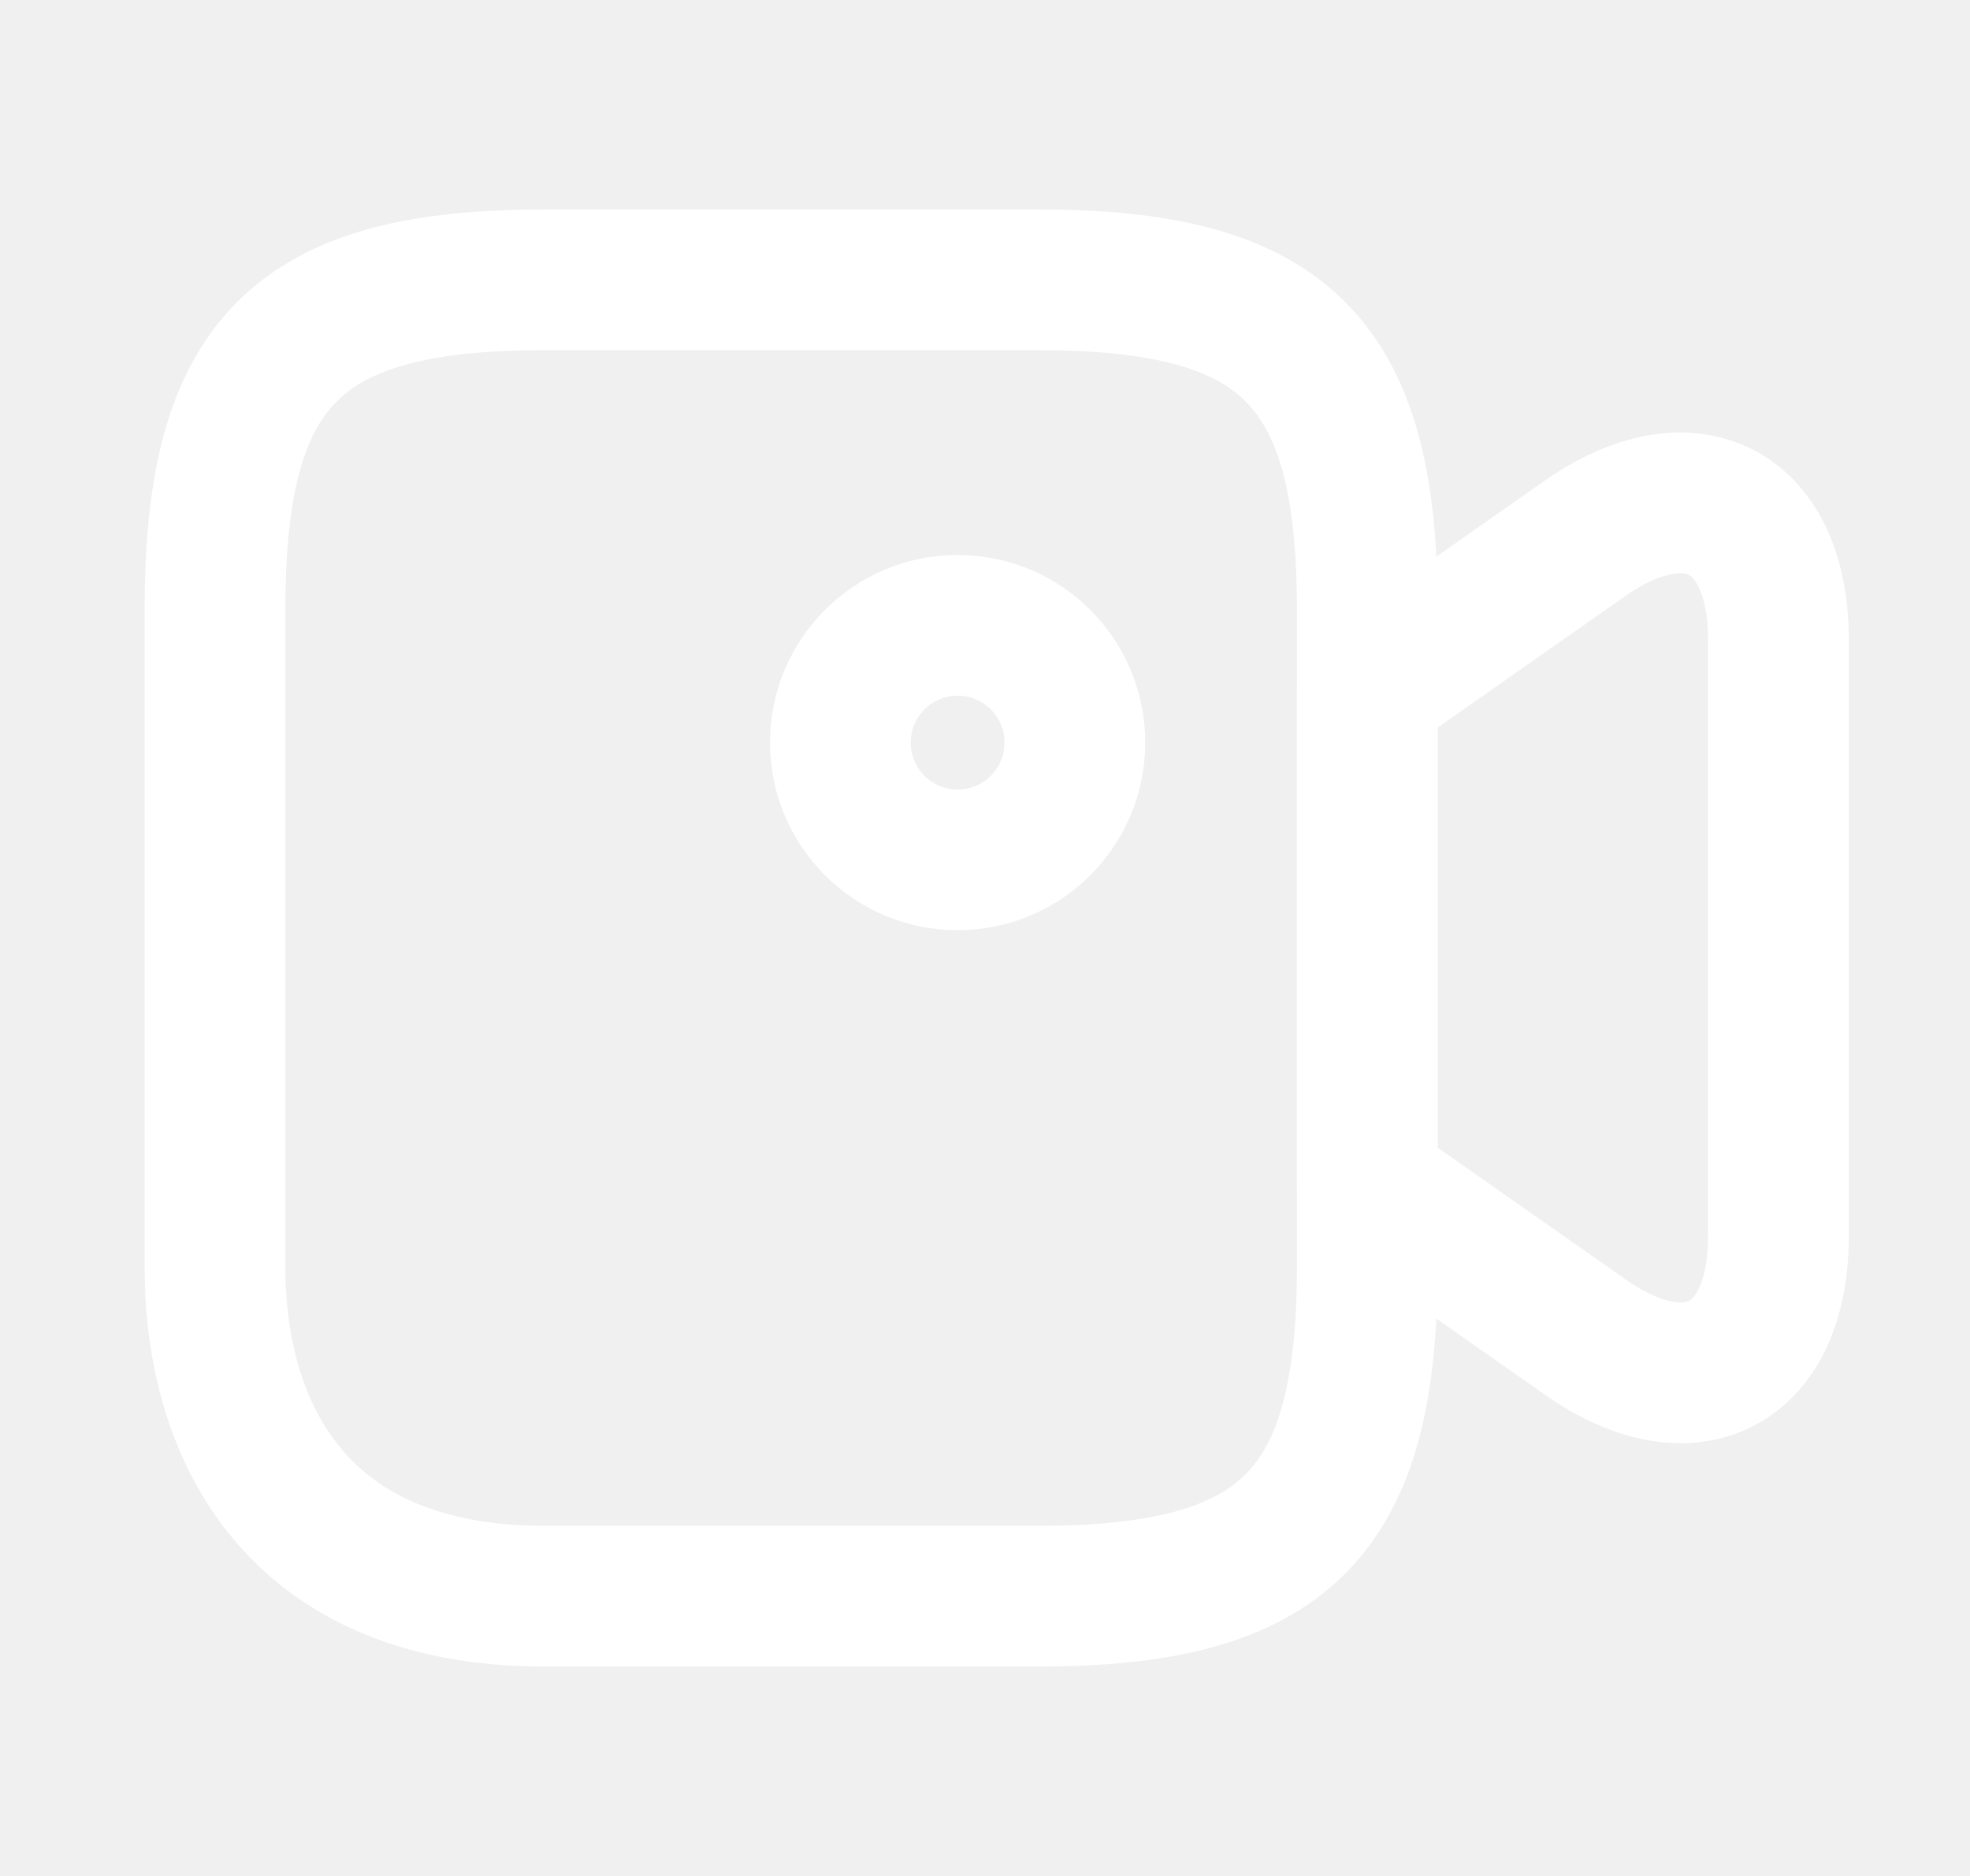
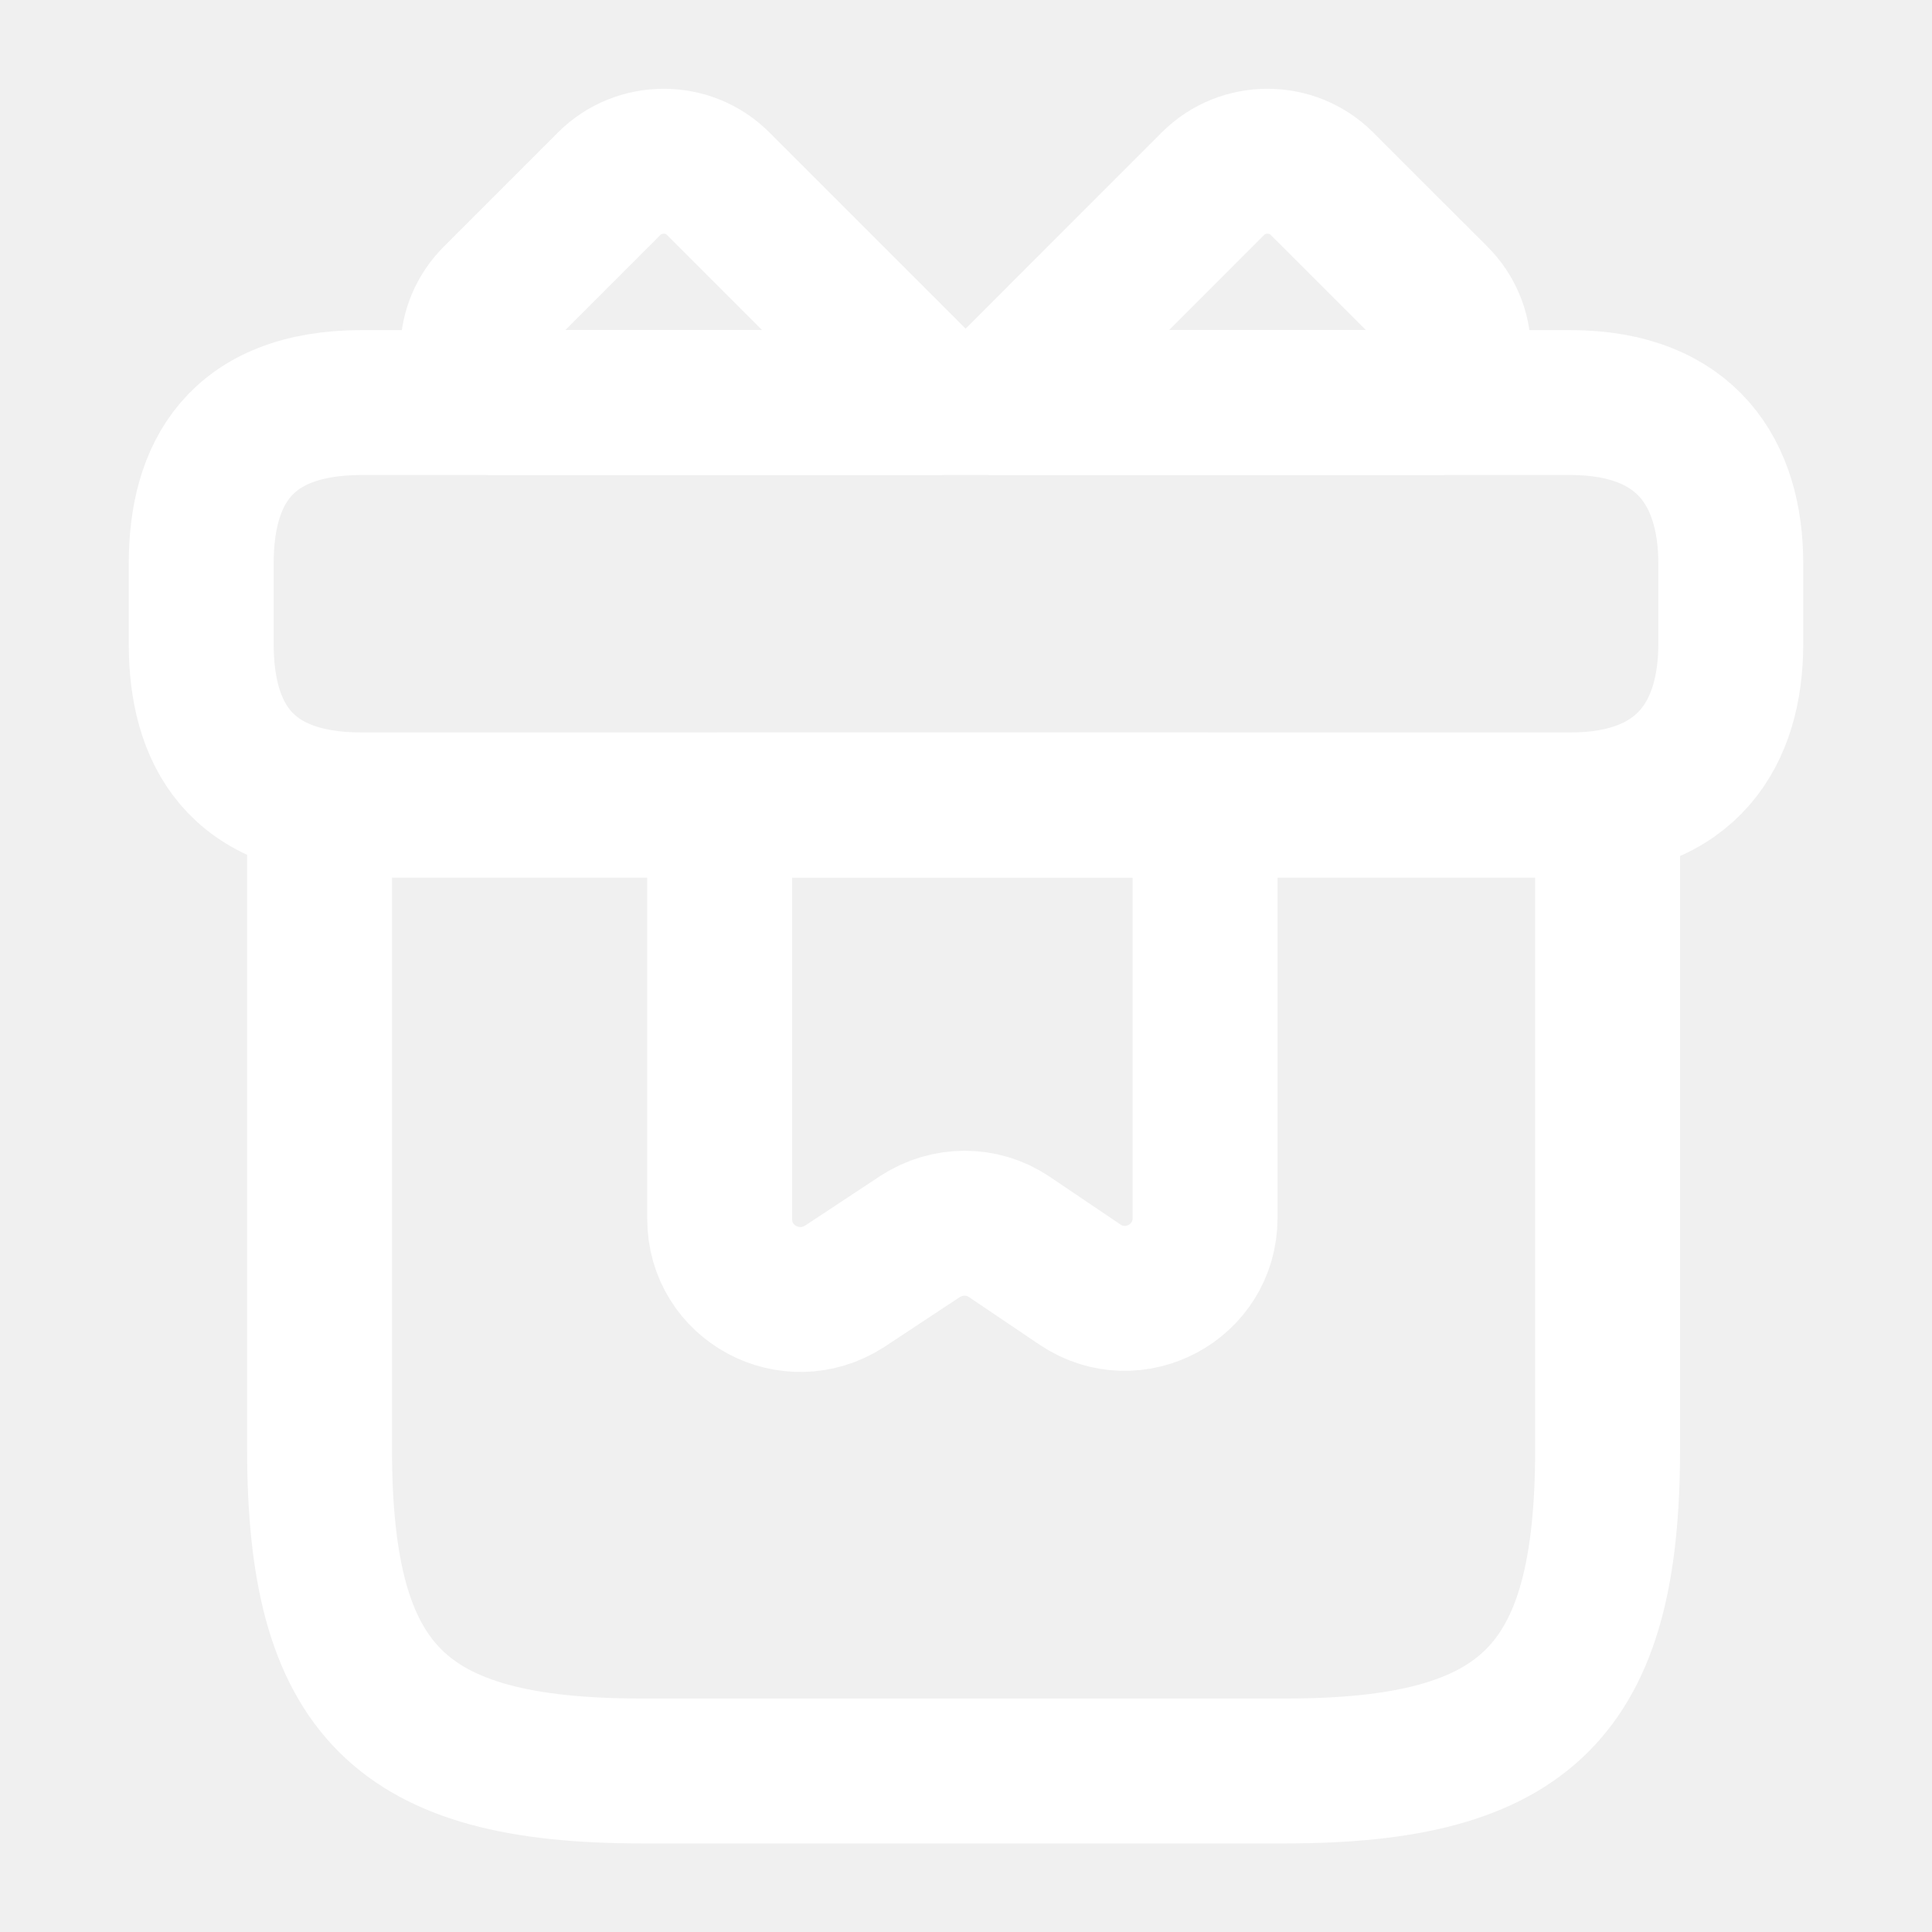
- <svg xmlns="http://www.w3.org/2000/svg" width="21" height="20" viewBox="0 0 21 20" fill="none">
-   <path d="M11.067 17.017H5.8C3.167 17.017 2.292 15.267 2.292 13.508V6.492C2.292 3.858 3.167 2.983 5.8 2.983H11.067C13.7 2.983 14.575 3.858 14.575 6.492V13.508C14.575 16.142 13.692 17.017 11.067 17.017Z" stroke="white" stroke-width="1.5" stroke-linecap="round" stroke-linejoin="round" />
-   <path d="M16.892 14.25L14.575 12.625V7.367L16.892 5.742C18.025 4.95 18.958 5.433 18.958 6.825V13.175C18.958 14.567 18.025 15.05 16.892 14.25Z" stroke="white" stroke-width="1.5" stroke-linecap="round" stroke-linejoin="round" />
-   <path d="M10.208 9.167C10.899 9.167 11.458 8.607 11.458 7.917C11.458 7.226 10.899 6.667 10.208 6.667C9.518 6.667 8.958 7.226 8.958 7.917C8.958 8.607 9.518 9.167 10.208 9.167Z" stroke="white" stroke-width="1.5" stroke-linecap="round" stroke-linejoin="round" />
+ <svg xmlns="http://www.w3.org/2000/svg" width="20" height="20" viewBox="0 0 20 20" fill="none">
+   <path d="M16.642 8.333H3.308V15C3.308 17.5 4.142 18.333 6.642 18.333H13.308C15.808 18.333 16.642 17.5 16.642 15V8.333Z" stroke="white" stroke-width="1.5" stroke-miterlimit="10" stroke-linecap="round" stroke-linejoin="round" />
+   <path d="M17.917 5.833V6.667C17.917 7.583 17.475 8.333 16.25 8.333H3.75C2.475 8.333 2.083 7.583 2.083 6.667V5.833C2.083 4.917 2.475 4.167 3.75 4.167H16.25C17.475 4.167 17.917 4.917 17.917 5.833Z" stroke="white" stroke-width="1.5" stroke-miterlimit="10" stroke-linecap="round" stroke-linejoin="round" />
+   <path d="M9.7 4.167H5.1C4.817 3.858 4.825 3.383 5.125 3.083L6.308 1.9C6.617 1.592 7.125 1.592 7.433 1.9L9.7 4.167Z" stroke="white" stroke-width="1.5" stroke-miterlimit="10" stroke-linecap="round" stroke-linejoin="round" />
+   <path d="M14.892 4.167H10.292L12.558 1.9C12.867 1.592 13.375 1.592 13.683 1.9L14.867 3.083C15.167 3.383 15.175 3.858 14.892 4.167Z" stroke="white" stroke-width="1.5" stroke-miterlimit="10" stroke-linecap="round" stroke-linejoin="round" />
+   <path d="M7.45 8.333V12.617C7.45 13.283 8.183 13.675 8.742 13.317L9.525 12.8C9.808 12.617 10.167 12.617 10.442 12.8L11.183 13.3C11.733 13.667 12.475 13.275 12.475 12.608V8.333H7.45Z" stroke="white" stroke-width="1.5" stroke-miterlimit="10" stroke-linecap="round" stroke-linejoin="round" />
</svg>
